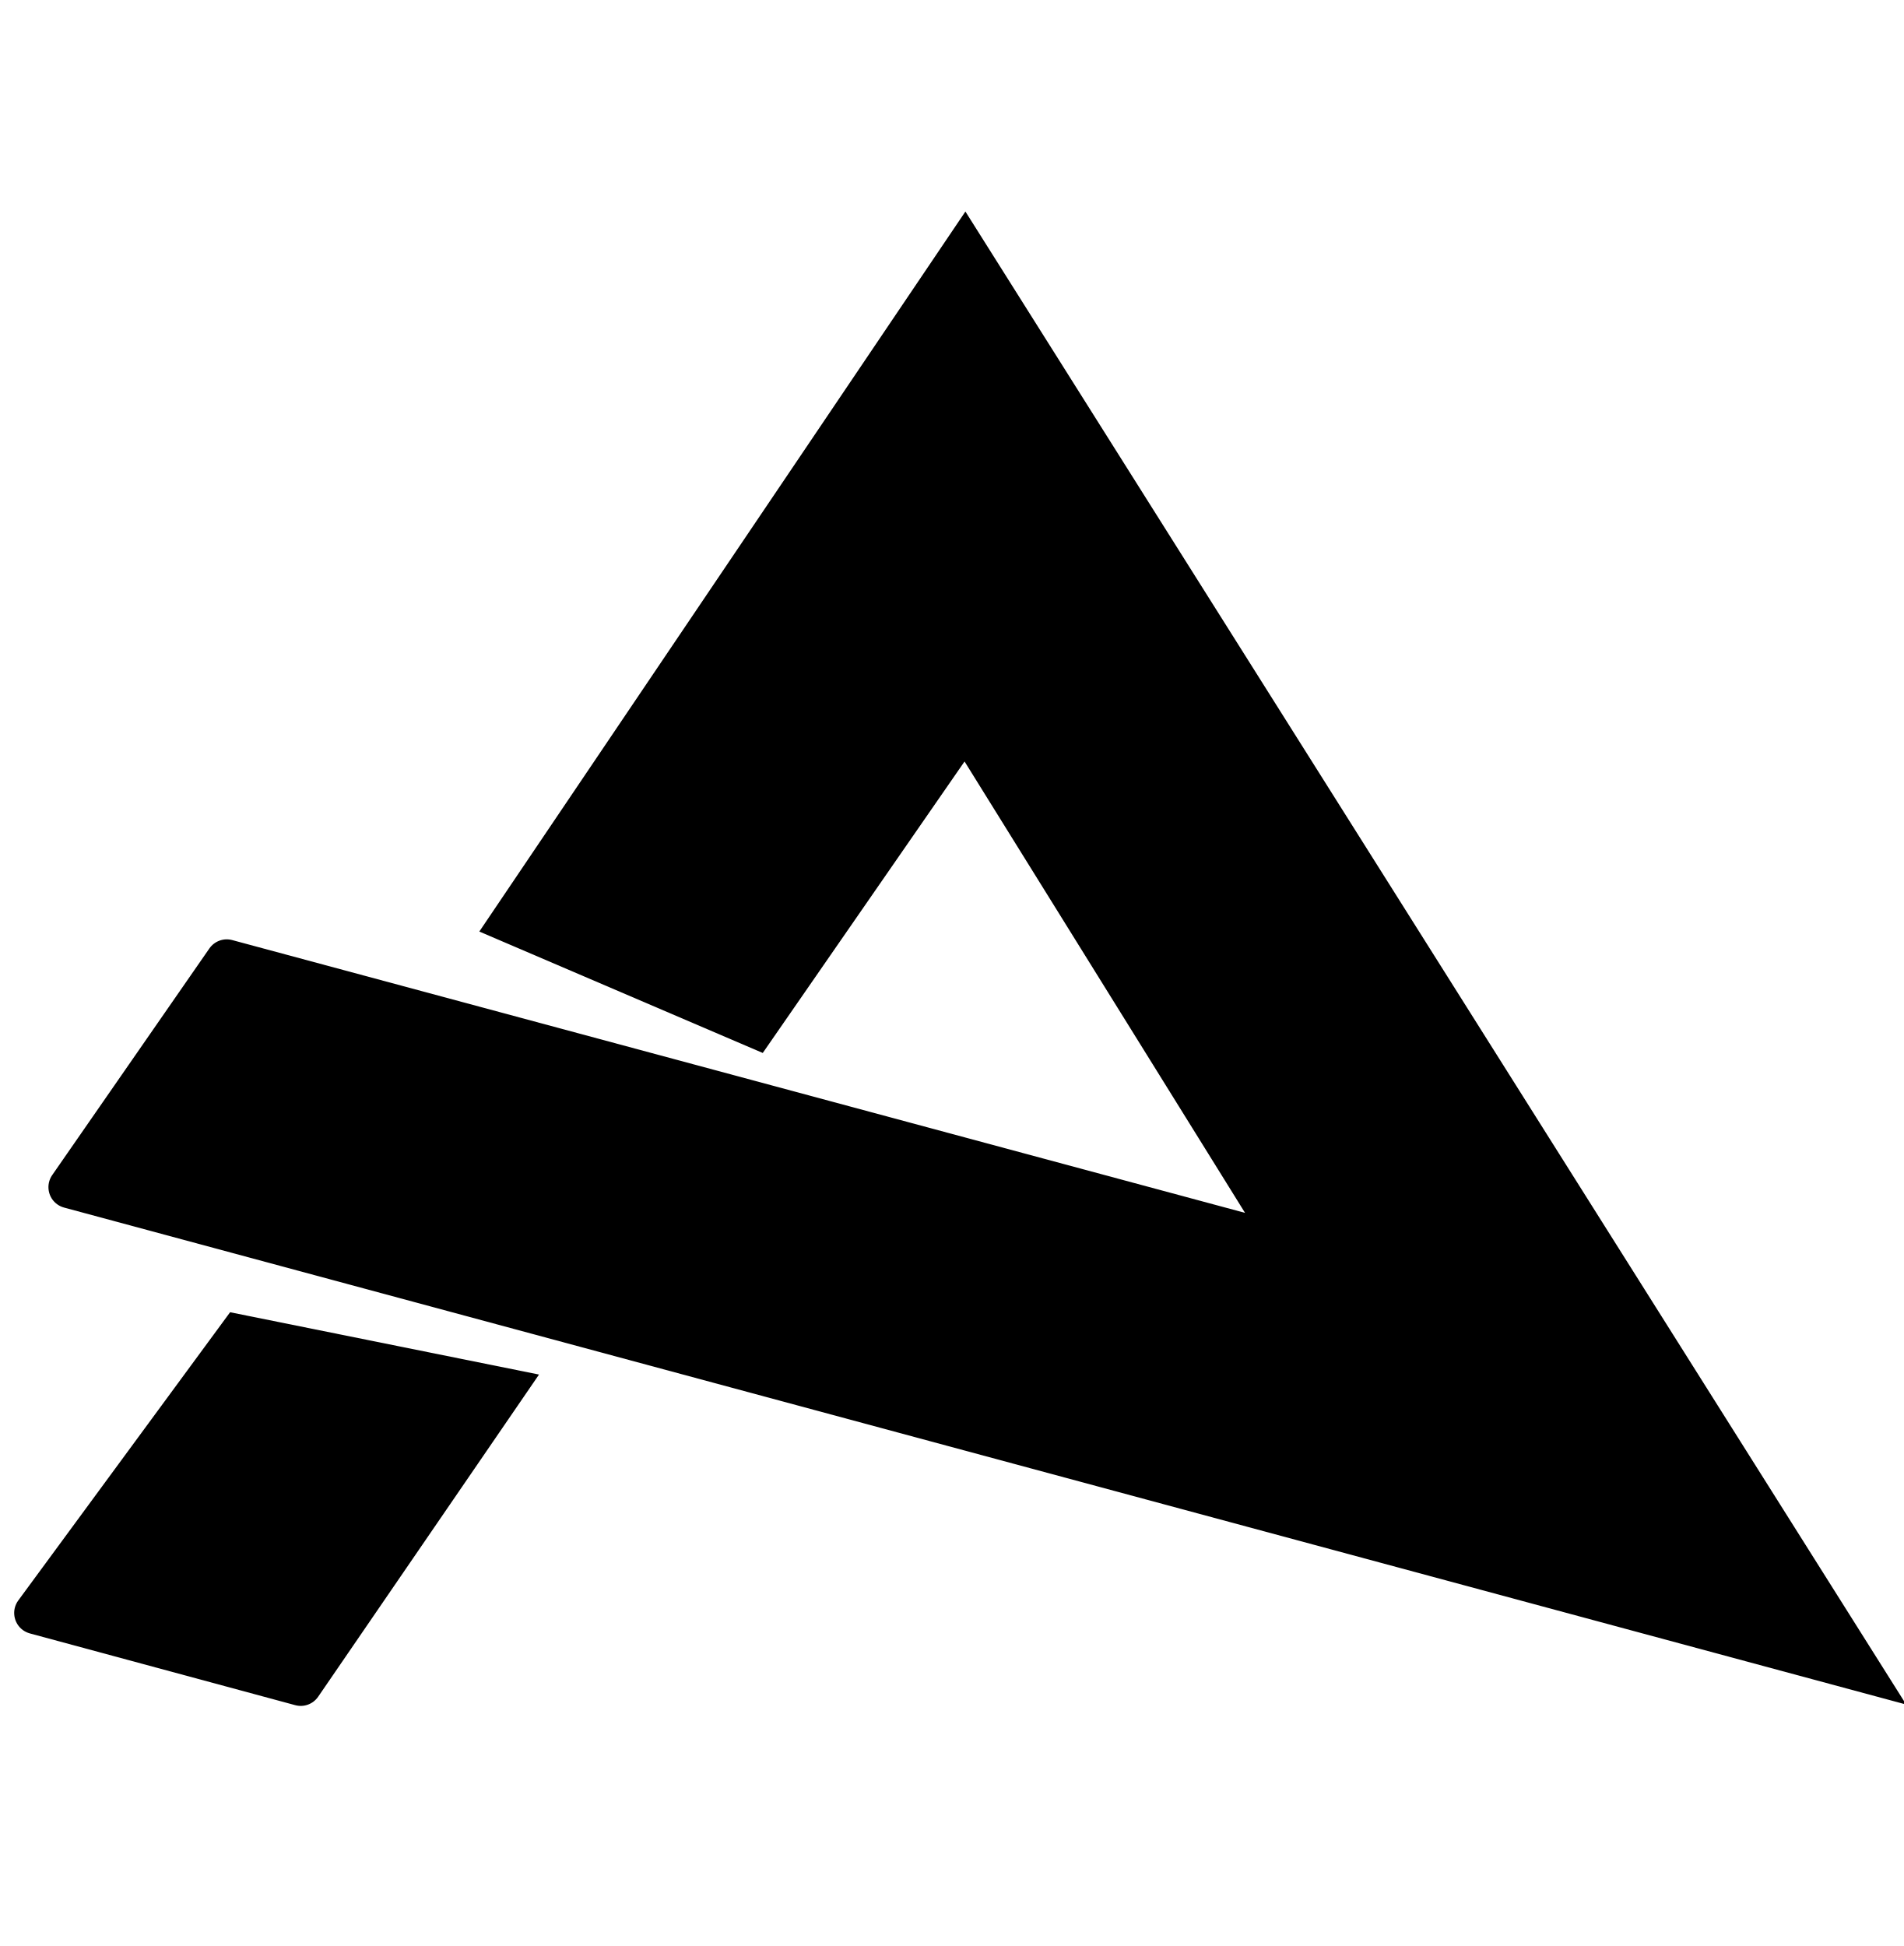
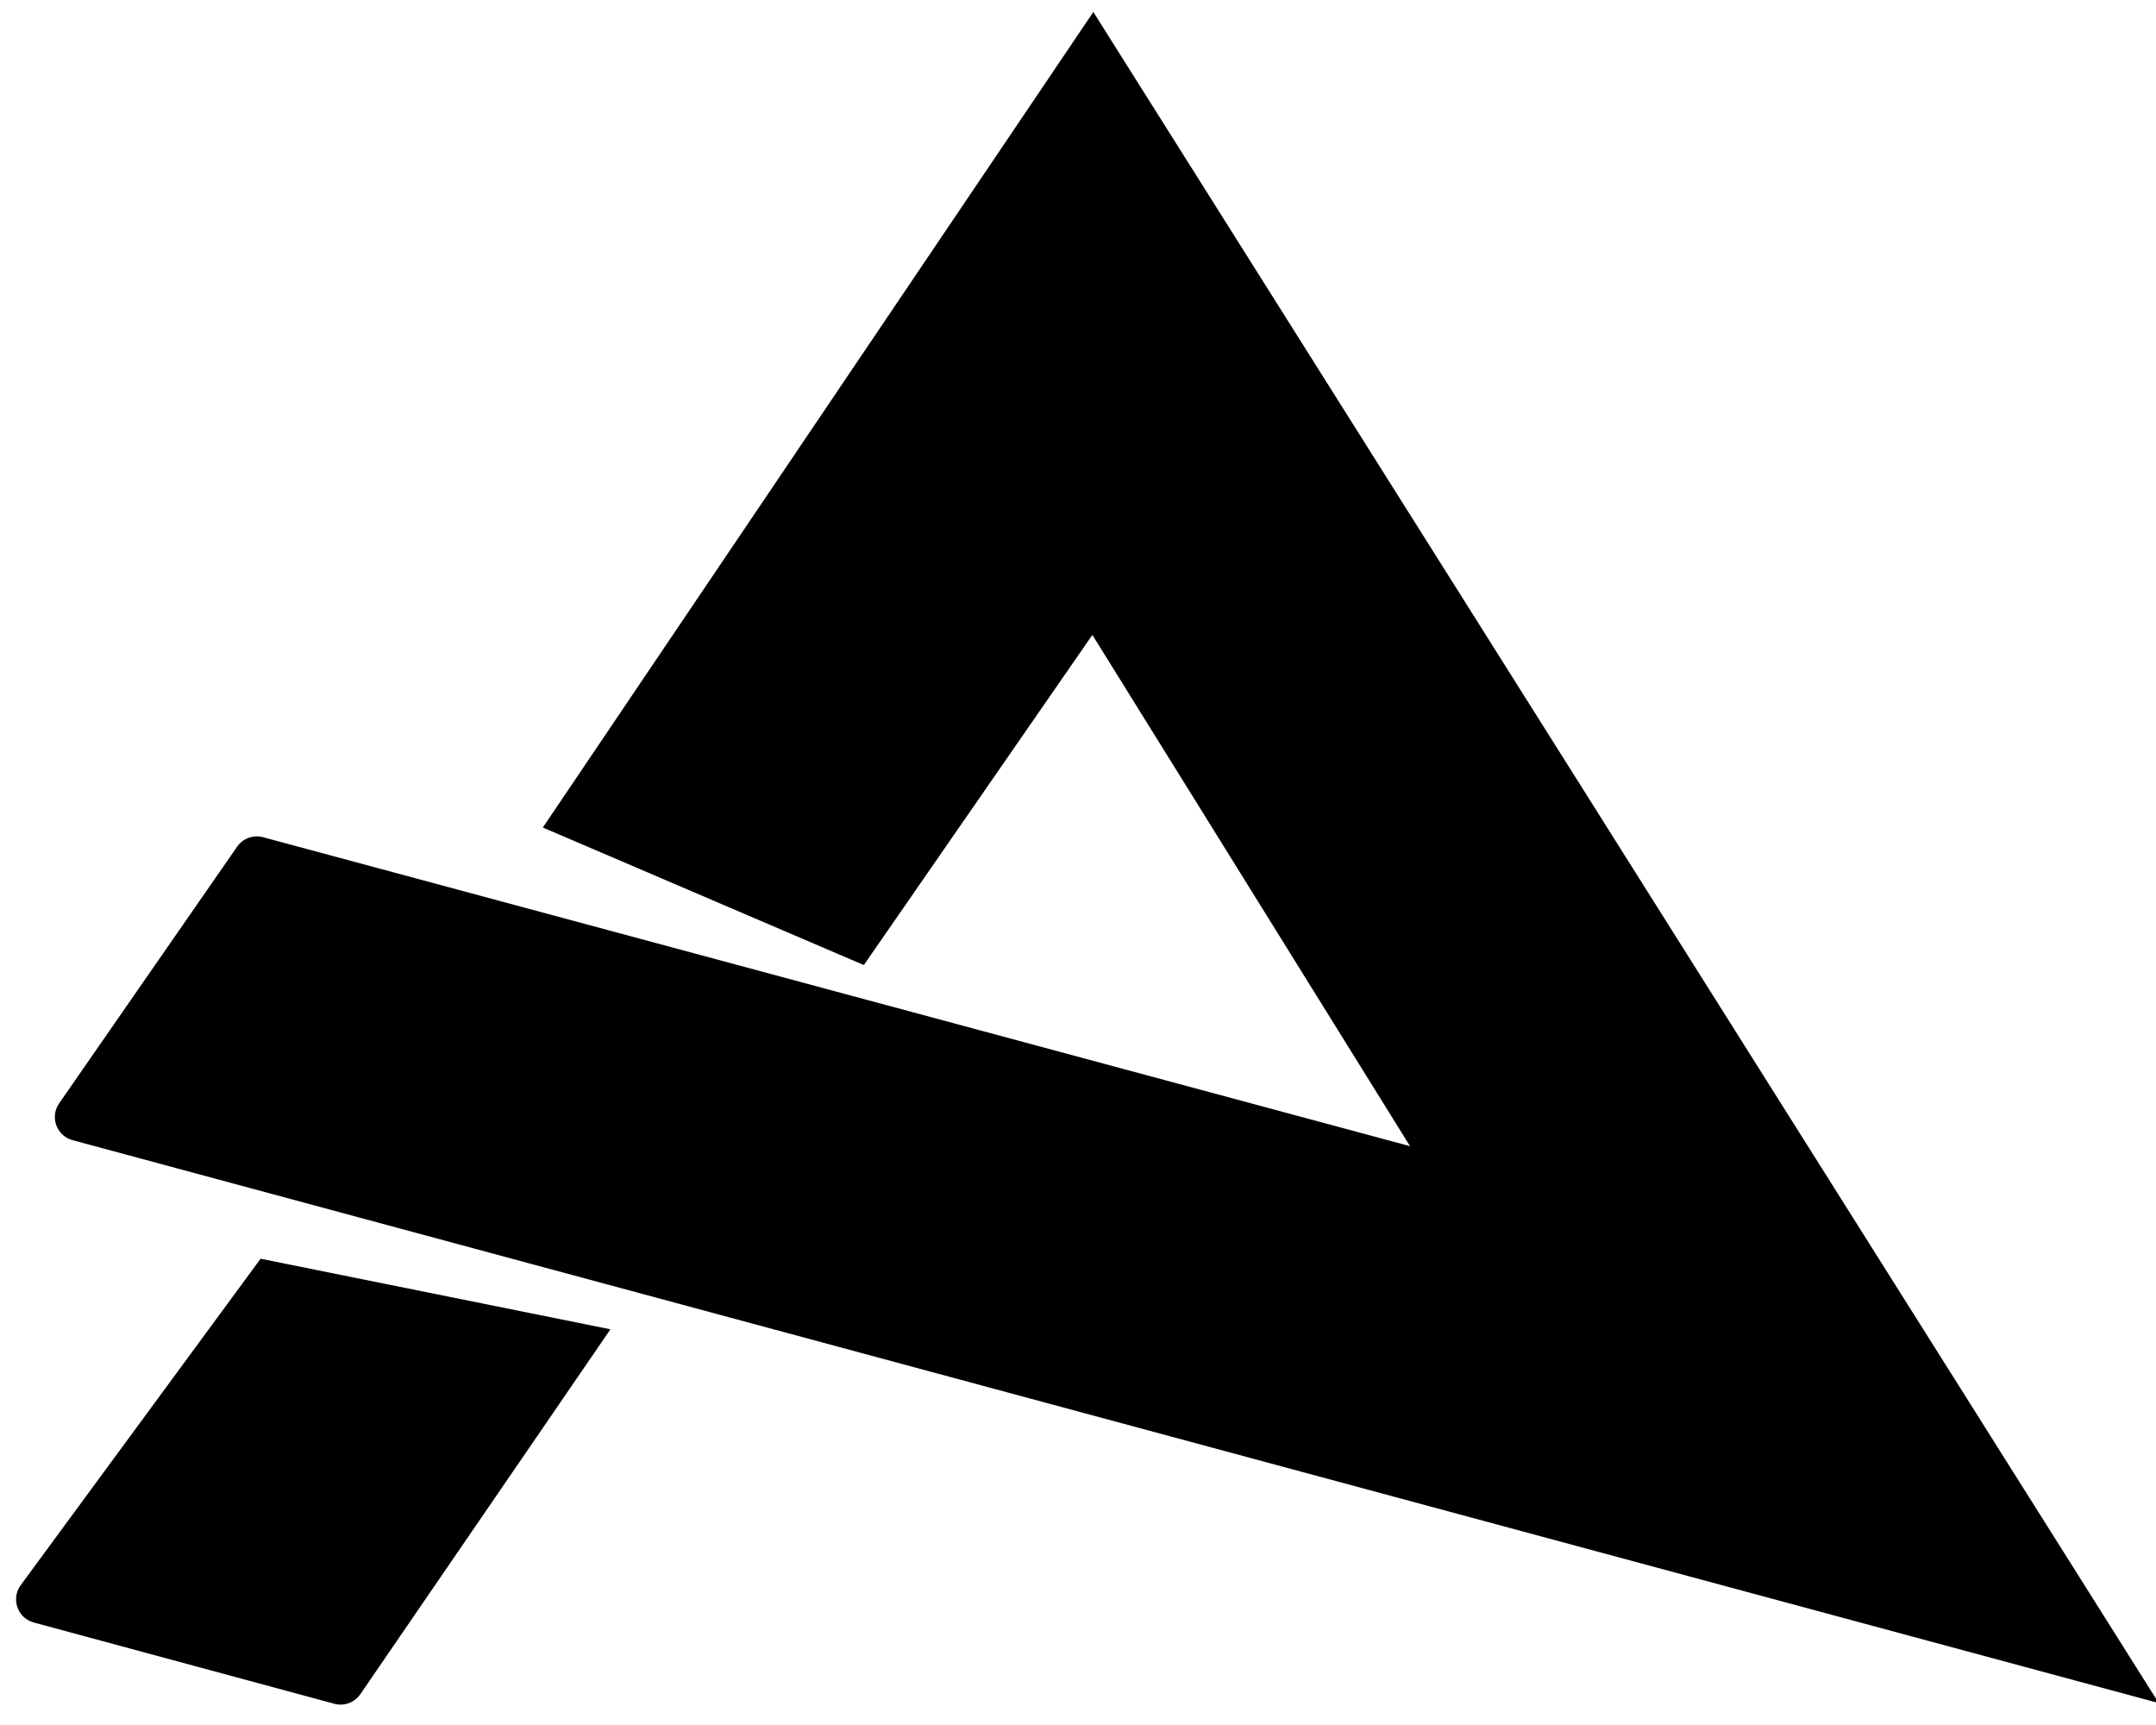
- <svg xmlns="http://www.w3.org/2000/svg" width="56px" viewBox="0 0 45 46" version="1.1">
+ <svg xmlns="http://www.w3.org/2000/svg" width="60px" viewBox="0 0 45 36" version="1.1">
  <g id="Page-1" stroke="none" stroke-width="1" fill="none" fill-rule="evenodd">
-     <g id="Artboard" transform="translate(-104, -174)" fill="#000000" fill-rule="nonzero">
-       <g id="logo-black-copy-2" transform="translate(104, 174)">
-         <g id="Asset-1" transform="translate(0, 5)">
-           <path d="M29.43,23.67 L22.8,13 L18.03,19.89 L11.33,17.02 L22.8,0.03 L22.82,0 L45.05,35.28 L45.05,35.29 L1.515,23.545 C1.46,23.53 1.407,23.506 1.36,23.473 C1.133,23.316 1.077,23.004 1.234,22.777 L4.949,17.42 C5.07,17.246 5.286,17.167 5.49,17.222 L29.43,23.67 Z M5.439,26.019 L12.741,27.492 L7.521,35.107 C7.4,35.283 7.183,35.363 6.978,35.307 L0.705,33.611 C0.645,33.594 0.589,33.567 0.539,33.531 C0.317,33.367 0.269,33.054 0.432,32.832 L5.439,26.019 Z" id="Combined-Shape" />
+     <g id="Artboard" transform="translate(-104, -179)" fill="#000000" fill-rule="nonzero">
+       <g id="logo-black-copy-2" transform="translate(104, 179)">
+         <g id="Asset-1">
+           <path d="M29.43,23.92 L22.8,13.25 L18.03,20.14 L11.33,17.27 L22.8,0.28 L22.82,0.25 L45.05,35.53 L45.05,35.54 L1.515,23.795 C1.46,23.78 1.407,23.756 1.36,23.723 C1.133,23.566 1.077,23.254 1.234,23.027 L4.949,17.67 C5.07,17.496 5.286,17.417 5.49,17.472 L29.43,23.92 Z M5.439,26.269 L12.741,27.742 L7.521,35.357 C7.4,35.533 7.183,35.613 6.978,35.557 L0.705,33.861 C0.645,33.844 0.589,33.817 0.539,33.781 C0.317,33.617 0.269,33.304 0.432,33.082 L5.439,26.269 Z" id="Combined-Shape" />
        </g>
      </g>
    </g>
  </g>
</svg>
